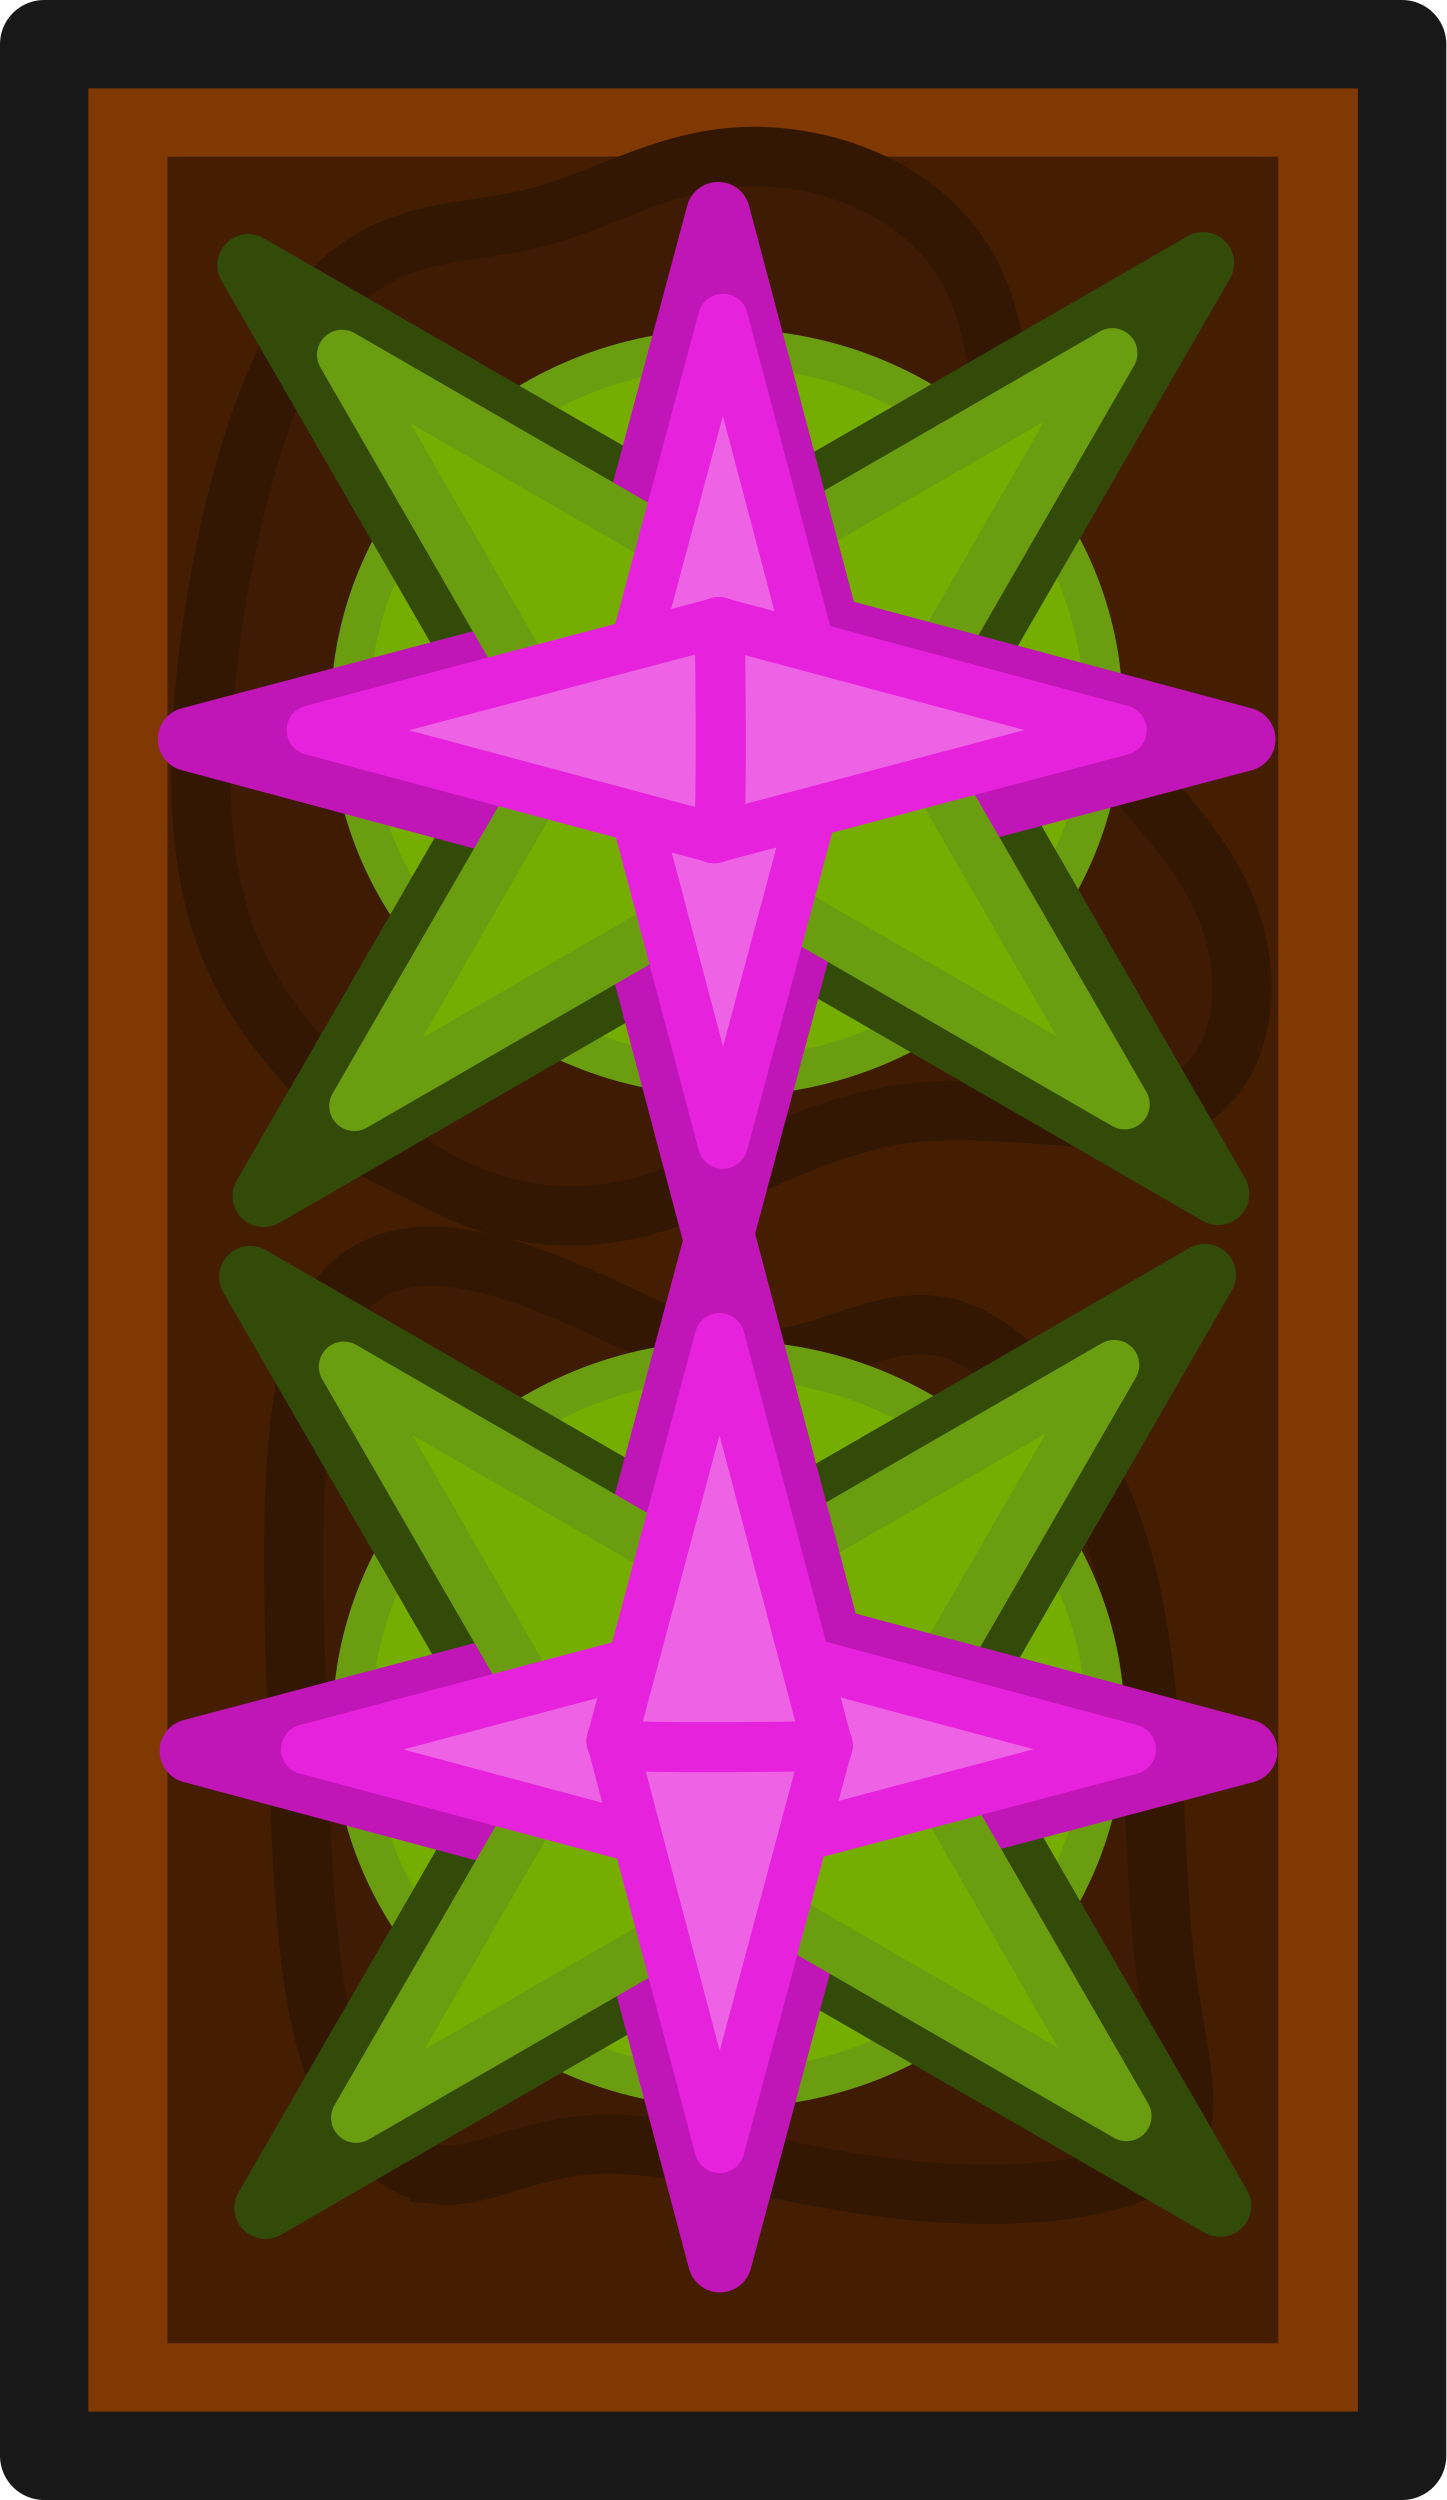
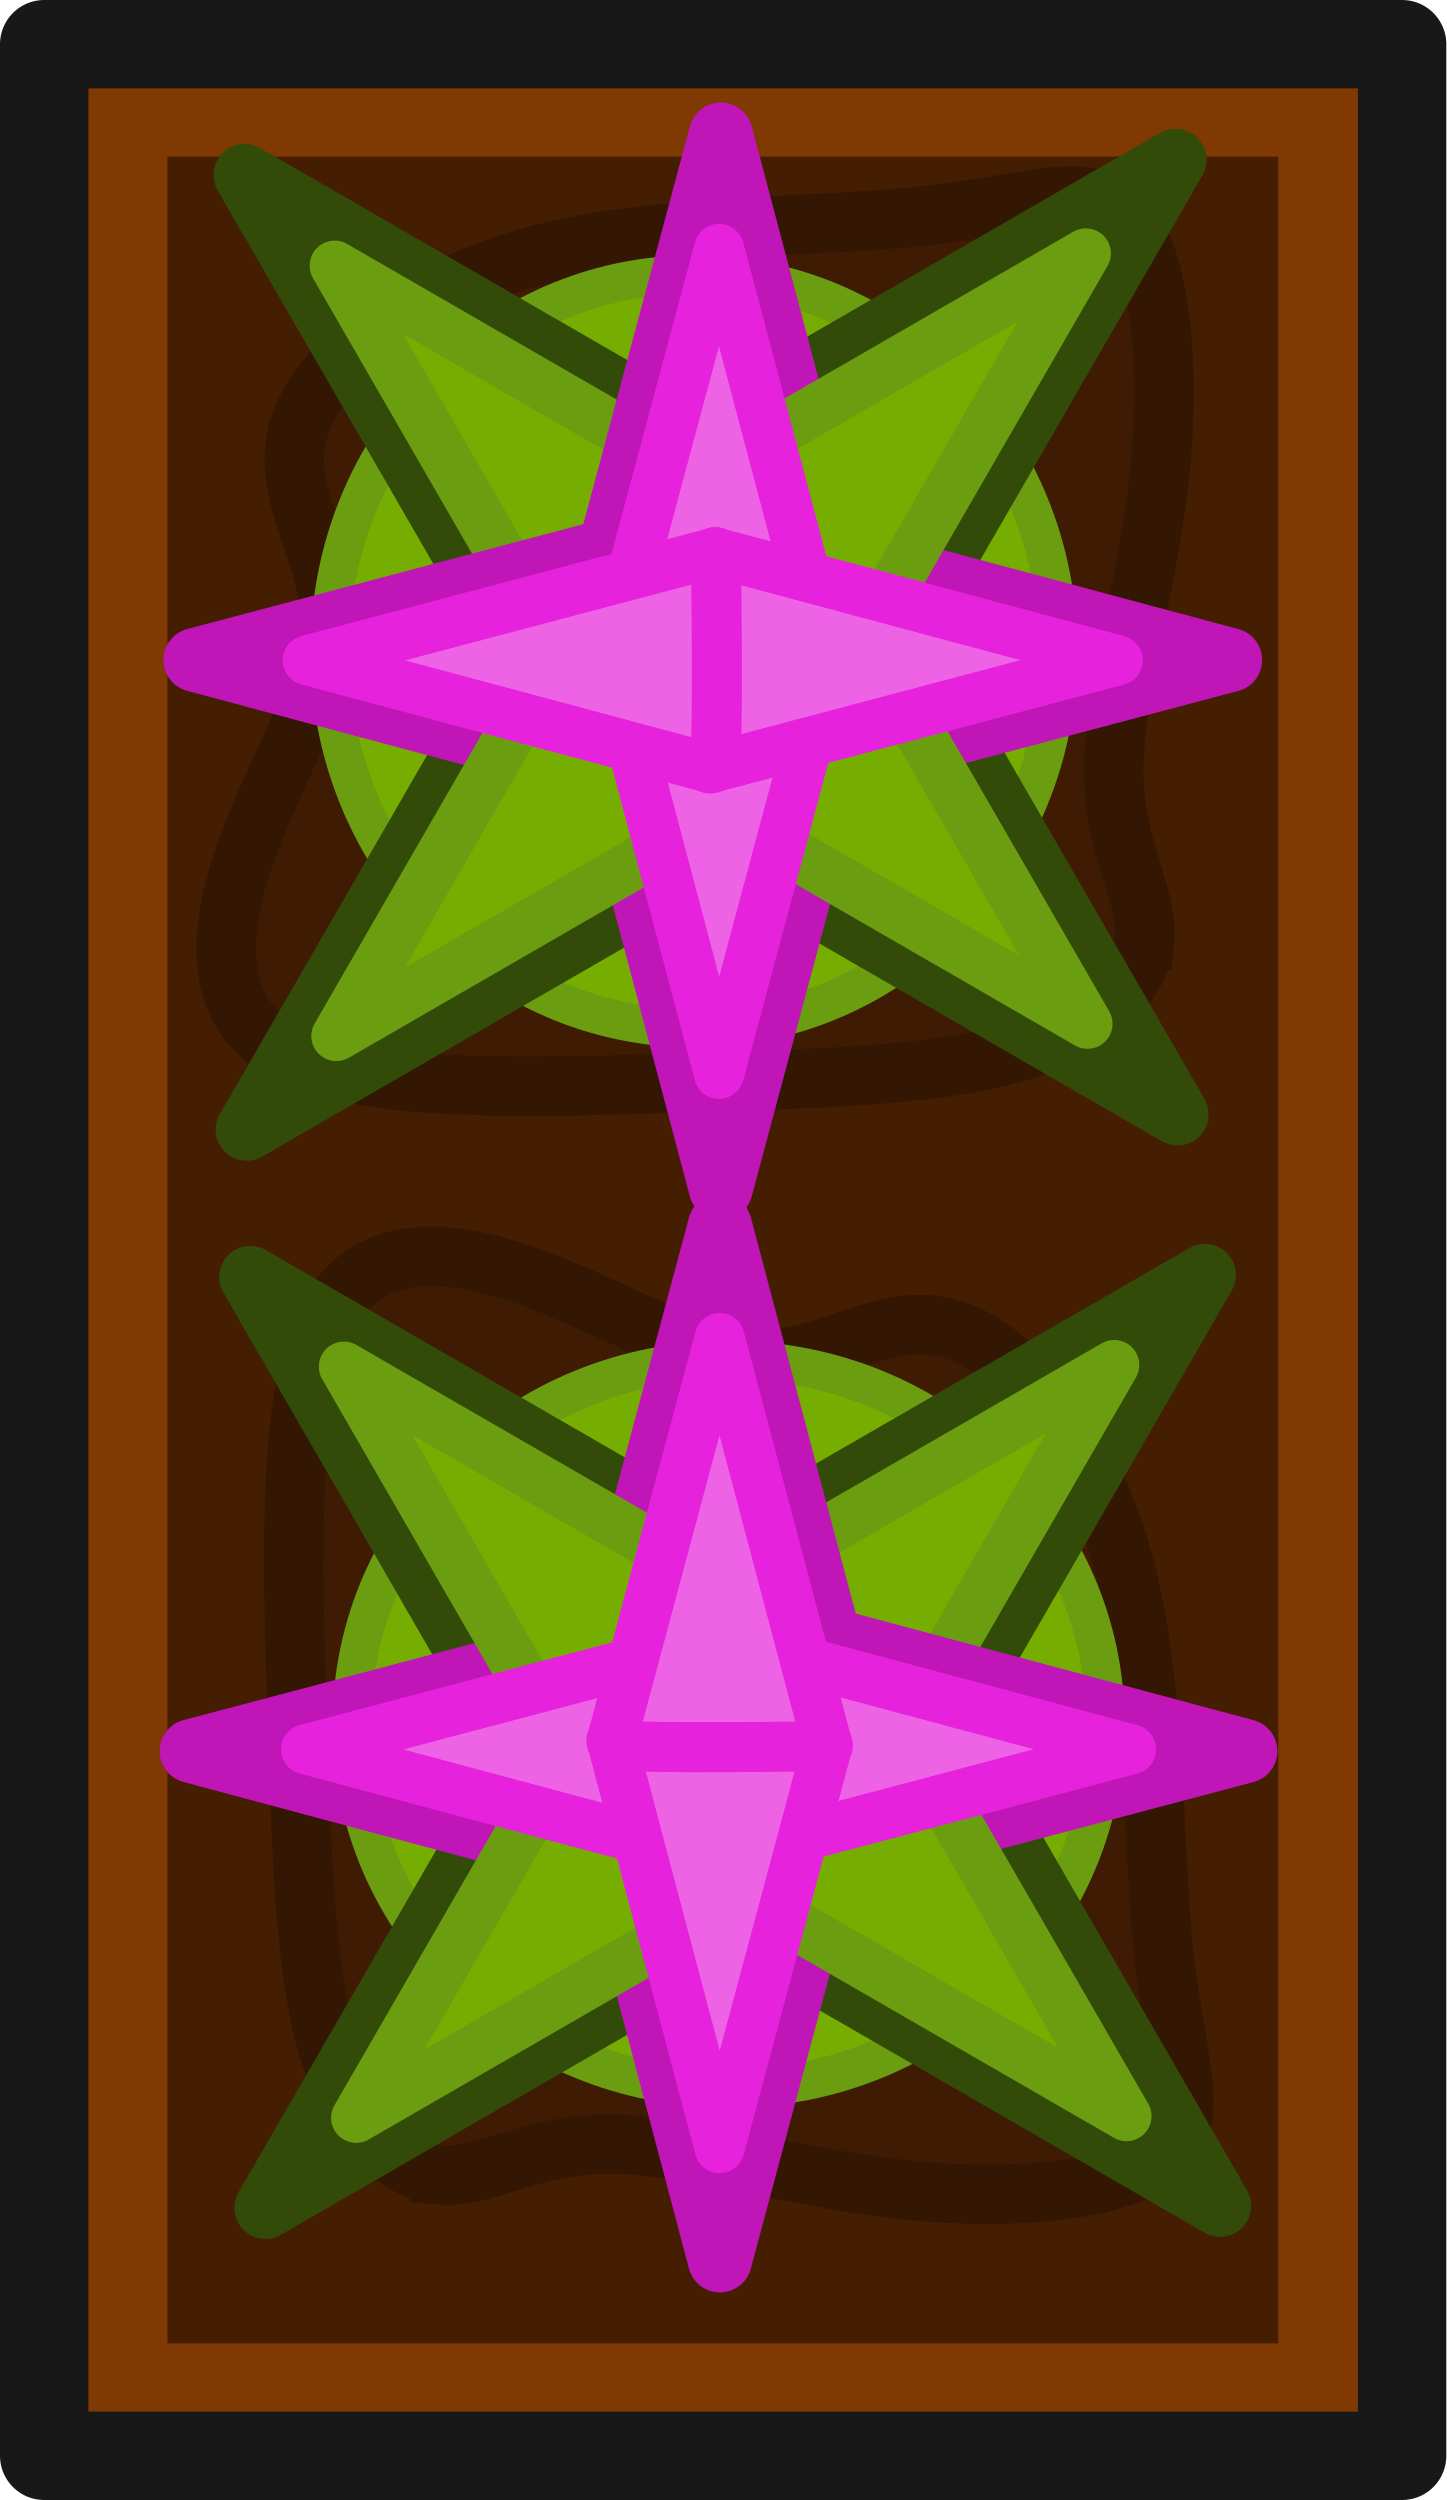
<svg xmlns="http://www.w3.org/2000/svg" width="57.75mm" height="99.823mm" viewBox="0 0 57.75 99.823" version="1.1" id="svg1" xml:space="preserve">
  <defs id="defs1" />
  <g id="layer1">
    <rect style="fill:#451e02;fill-opacity:1;stroke:#803902;stroke-width:3.206;stroke-linecap:round;stroke-linejoin:miter;stroke-miterlimit:5;stroke-dasharray:none;stroke-opacity:1;paint-order:fill markers stroke" id="rect3" width="90.522" height="47.56" x="-95.173" y="5.083" ry="0" transform="rotate(-90)" />
    <rect style="fill:none;fill-opacity:1;stroke:#181818;stroke-width:3.53;stroke-linecap:round;stroke-linejoin:round;stroke-miterlimit:5;stroke-dasharray:none;stroke-opacity:1;paint-order:fill markers stroke" id="rect2" width="96.293" height="54.22" x="-98.058" y="1.765" ry="0" transform="rotate(-90)" />
    <path style="fill:#3e1b02;fill-opacity:1;stroke:#341702;stroke-width:3;stroke-linecap:round;stroke-linejoin:miter;stroke-miterlimit:5;stroke-dasharray:none;stroke-opacity:1;paint-order:fill markers stroke" d="m 81.775,293.935 c 0.224,-2.26 2.428,-4.464 6.462,-5.64 4.034,-1.177 9.898,-1.326 17.089,-1.55 7.19,-0.224 15.707,-0.523 19.703,1.513 3.997,2.036 3.474,6.406 1.942,10.533 -1.531,4.127 -4.071,8.012 -4.071,11.411 3e-5,3.399 2.54,6.313 1.531,9.6 -1.009,3.287 -5.565,6.948 -11.785,8.647 -6.219,1.7 -14.1,1.438 -19.573,2.017 -5.472,0.579 -8.535,1.998 -10.328,-0.056 -1.793,-2.054 -2.316,-7.582 -1.718,-13.092 0.598,-5.51 2.316,-11 2.297,-14.904 -0.019,-3.903 -1.774,-6.219 -1.55,-8.479 z" id="path95" transform="matrix(0,-0.7915133,0.7915133,0,-215.1085,151.5641)" />
    <circle style="fill:#4e7400;fill-opacity:1;stroke:#6b9d11;stroke-width:2.894;stroke-linecap:round;stroke-linejoin:round;stroke-miterlimit:5;stroke-dasharray:none;stroke-opacity:1;paint-order:fill markers stroke" id="path10" cx="28.641" cy="69.982" r="8.998" />
    <ellipse style="fill:#75ae00;fill-opacity:1;stroke:#6b9d11;stroke-width:1.532;stroke-linecap:round;stroke-linejoin:round;stroke-miterlimit:5;stroke-dasharray:none;stroke-opacity:1;paint-order:fill markers stroke" id="path19" cx="29.092" cy="68.849" rx="15.048" ry="14.546" />
    <path style="fill:#426300;fill-opacity:1;stroke:#334b08;stroke-width:2.479;stroke-linecap:round;stroke-linejoin:round;stroke-miterlimit:5;stroke-dasharray:none;stroke-opacity:1;paint-order:fill markers stroke" d="M 28.6,62.171 48.111,50.907 37.091,69.993 Z" id="path20" />
    <path style="fill:#426300;fill-opacity:1;stroke:#334b08;stroke-width:2.479;stroke-linecap:round;stroke-linejoin:round;stroke-miterlimit:5;stroke-dasharray:none;stroke-opacity:1;paint-order:fill markers stroke" d="M 37.454,68.564 48.719,88.076 29.632,77.056 Z" id="path21" />
    <path style="fill:#426300;fill-opacity:1;stroke:#334b08;stroke-width:2.479;stroke-linecap:round;stroke-linejoin:round;stroke-miterlimit:5;stroke-dasharray:none;stroke-opacity:1;paint-order:fill markers stroke" d="M 30.111,76.893 10.599,88.158 21.619,69.071 Z" id="path22" />
    <path style="fill:#426300;fill-opacity:1;stroke:#334b08;stroke-width:2.479;stroke-linecap:round;stroke-linejoin:round;stroke-miterlimit:5;stroke-dasharray:none;stroke-opacity:1;paint-order:fill markers stroke" d="M 21.257,70.5 9.992,50.988 29.079,62.008 Z" id="path23" />
    <path style="fill:#75ae00;fill-opacity:1;stroke:#6b9d11;stroke-width:2;stroke-linecap:round;stroke-linejoin:round;stroke-miterlimit:5;stroke-dasharray:none;stroke-opacity:1;paint-order:fill markers stroke" d="M 28.746,63.593 44.49,54.503 35.598,69.904 Z" id="path17" />
    <path style="fill:#ee63e6;fill-opacity:1;stroke:#c015b7;stroke-width:2.555;stroke-linecap:round;stroke-linejoin:round;stroke-miterlimit:5;stroke-dasharray:none;stroke-opacity:1;paint-order:fill markers stroke" d="m 29.154,64.408 20.573,5.512 -20.816,5.51 c 0,0 -0.154,-10.227 0.074,-10.684 z" id="path24" />
    <path style="fill:#ee63e6;fill-opacity:1;stroke:#c015b7;stroke-width:2.555;stroke-linecap:round;stroke-linejoin:round;stroke-miterlimit:5;stroke-dasharray:none;stroke-opacity:1;paint-order:fill markers stroke" d="M 28.225,75.43 7.652,69.918 28.468,64.408 c 0,0 0.154,10.227 -0.074,10.684 z" id="path25" />
    <path style="fill:#ee63e6;fill-opacity:1;stroke:#c015b7;stroke-width:2.555;stroke-linecap:round;stroke-linejoin:round;stroke-miterlimit:5;stroke-dasharray:none;stroke-opacity:1;paint-order:fill markers stroke" d="M 34.257,69.684 28.745,90.257 23.235,69.441 c 0,0 10.227,-0.154 10.684,0.074 z" id="path26" />
    <path style="fill:#ee63e6;fill-opacity:1;stroke:#c015b7;stroke-width:2.555;stroke-linecap:round;stroke-linejoin:round;stroke-miterlimit:5;stroke-dasharray:none;stroke-opacity:1;paint-order:fill markers stroke" d="m 23.235,69.515 5.512,-20.573 5.51,20.816 c 0,0 -10.227,0.154 -10.684,-0.074 z" id="path27" />
    <path style="fill:#75ae00;fill-opacity:1;stroke:#6b9d11;stroke-width:2;stroke-linecap:round;stroke-linejoin:round;stroke-miterlimit:5;stroke-dasharray:none;stroke-opacity:1;paint-order:fill markers stroke" d="M 35.89,68.751 44.98,84.496 29.578,75.603 Z" id="path18" />
    <path style="fill:#75ae00;fill-opacity:1;stroke:#6b9d11;stroke-width:2;stroke-linecap:round;stroke-linejoin:round;stroke-miterlimit:5;stroke-dasharray:none;stroke-opacity:1;paint-order:fill markers stroke" d="M 29.965,75.472 14.221,84.562 23.113,69.16 Z" id="path16" />
    <path style="fill:#75ae00;fill-opacity:1;stroke:#6b9d11;stroke-width:2;stroke-linecap:round;stroke-linejoin:round;stroke-miterlimit:5;stroke-dasharray:none;stroke-opacity:1;paint-order:fill markers stroke" d="M 22.82,70.313 13.73,54.569 29.132,63.461 Z" id="path15" />
    <path style="fill:#ee63e6;fill-opacity:1;stroke:#e722dc;stroke-width:2;stroke-linecap:round;stroke-linejoin:round;stroke-miterlimit:5;stroke-dasharray:none;stroke-opacity:1;paint-order:fill markers stroke" d="m 29.053,65.535 16.106,4.316 -16.296,4.313 c 0,0 -0.121,-8.006 0.058,-8.364 z" id="path14" />
    <path style="fill:#ee63e6;fill-opacity:1;stroke:#e722dc;stroke-width:2;stroke-linecap:round;stroke-linejoin:round;stroke-miterlimit:5;stroke-dasharray:none;stroke-opacity:1;paint-order:fill markers stroke" d="m 28.326,74.164 -16.106,-4.316 16.296,-4.313 c 0,0 0.121,8.006 -0.058,8.364 z" id="path12" />
    <path style="fill:#ee63e6;fill-opacity:1;stroke:#e722dc;stroke-width:2;stroke-linecap:round;stroke-linejoin:round;stroke-miterlimit:5;stroke-dasharray:none;stroke-opacity:1;paint-order:fill markers stroke" d="m 33.048,69.665 -4.316,16.106 -4.313,-16.296 c 0,0 8.006,-0.121 8.364,0.058 z" id="path13" />
    <path style="fill:#ee63e6;fill-opacity:1;stroke:#e722dc;stroke-width:2;stroke-linecap:round;stroke-linejoin:round;stroke-miterlimit:5;stroke-dasharray:none;stroke-opacity:1;paint-order:fill markers stroke" d="m 24.419,69.533 4.316,-16.106 4.313,16.296 c 0,0 -8.006,0.121 -8.364,-0.058 z" id="path11" />
-     <path style="fill:#3e1b02;fill-opacity:1;stroke:#341702;stroke-width:3;stroke-linecap:round;stroke-linejoin:miter;stroke-miterlimit:5;stroke-dasharray:none;stroke-opacity:1;paint-order:fill markers stroke" d="m 80.591,294.506 c 1.408,-2.831 3.612,-5.035 6.378,-7.395 2.767,-2.361 6.096,-4.878 13.286,-5.102 7.19,-0.224 18.242,1.845 23.506,5.064 5.264,3.22 4.741,7.59 5.578,11.313 0.836,3.724 3.032,6.8 3.199,10.993 0.167,4.193 -1.694,9.502 -6.31,11.647 -4.616,2.145 -11.986,1.126 -17.453,3.132 -5.467,2.006 -9.031,7.037 -13.263,9.162 -4.233,2.125 -9.134,1.344 -10.732,-1.825 -1.598,-3.169 0.108,-8.724 -0.479,-13.663 -0.586,-4.939 -3.464,-9.259 -4.597,-13.149 -1.133,-3.889 -0.521,-7.347 0.887,-10.178 z" id="path95-9" transform="matrix(0,-0.7915133,0.7915133,0,-215.182,111.1636)" />
-     <circle style="fill:#4e7400;fill-opacity:1;stroke:#6b9d11;stroke-width:2.894;stroke-linecap:round;stroke-linejoin:round;stroke-miterlimit:5;stroke-dasharray:none;stroke-opacity:1;paint-order:fill markers stroke" id="path10-8" cx="28.568" cy="29.582" r="8.998" />
-     <ellipse style="fill:#75ae00;fill-opacity:1;stroke:#6b9d11;stroke-width:1.532;stroke-linecap:round;stroke-linejoin:round;stroke-miterlimit:5;stroke-dasharray:none;stroke-opacity:1;paint-order:fill markers stroke" id="path19-7" cx="29.019" cy="28.448" rx="15.048" ry="14.546" />
-     <path style="fill:#426300;fill-opacity:1;stroke:#334b08;stroke-width:2.479;stroke-linecap:round;stroke-linejoin:round;stroke-miterlimit:5;stroke-dasharray:none;stroke-opacity:1;paint-order:fill markers stroke" d="M 28.526,21.771 48.038,10.506 37.018,29.593 Z" id="path20-2" />
-     <path style="fill:#426300;fill-opacity:1;stroke:#334b08;stroke-width:2.479;stroke-linecap:round;stroke-linejoin:round;stroke-miterlimit:5;stroke-dasharray:none;stroke-opacity:1;paint-order:fill markers stroke" d="M 37.38,28.164 48.645,47.675 29.558,36.655 Z" id="path21-1" />
-     <path style="fill:#426300;fill-opacity:1;stroke:#334b08;stroke-width:2.479;stroke-linecap:round;stroke-linejoin:round;stroke-miterlimit:5;stroke-dasharray:none;stroke-opacity:1;paint-order:fill markers stroke" d="M 30.037,36.492 10.526,47.757 21.546,28.67 Z" id="path22-8" />
-     <path style="fill:#426300;fill-opacity:1;stroke:#334b08;stroke-width:2.479;stroke-linecap:round;stroke-linejoin:round;stroke-miterlimit:5;stroke-dasharray:none;stroke-opacity:1;paint-order:fill markers stroke" d="M 21.183,30.099 9.918,10.588 29.005,21.608 Z" id="path23-5" />
-     <path style="fill:#75ae00;fill-opacity:1;stroke:#6b9d11;stroke-width:2;stroke-linecap:round;stroke-linejoin:round;stroke-miterlimit:5;stroke-dasharray:none;stroke-opacity:1;paint-order:fill markers stroke" d="M 28.672,23.192 44.416,14.102 35.524,29.504 Z" id="path17-9" />
-     <path style="fill:#ee63e6;fill-opacity:1;stroke:#c015b7;stroke-width:2.555;stroke-linecap:round;stroke-linejoin:round;stroke-miterlimit:5;stroke-dasharray:none;stroke-opacity:1;paint-order:fill markers stroke" d="m 29.08,24.008 20.573,5.512 -20.816,5.51 c 0,0 -0.154,-10.227 0.074,-10.684 z" id="path24-5" />
-     <path style="fill:#ee63e6;fill-opacity:1;stroke:#c015b7;stroke-width:2.555;stroke-linecap:round;stroke-linejoin:round;stroke-miterlimit:5;stroke-dasharray:none;stroke-opacity:1;paint-order:fill markers stroke" d="M 28.151,35.03 7.578,29.517 28.394,24.008 c 0,0 0.154,10.227 -0.074,10.684 z" id="path25-9" />
-     <path style="fill:#ee63e6;fill-opacity:1;stroke:#c015b7;stroke-width:2.555;stroke-linecap:round;stroke-linejoin:round;stroke-miterlimit:5;stroke-dasharray:none;stroke-opacity:1;paint-order:fill markers stroke" d="m 34.183,29.283 -5.512,20.573 -5.51,-20.816 c 0,0 10.227,-0.154 10.684,0.074 z" id="path26-6" />
-     <path style="fill:#ee63e6;fill-opacity:1;stroke:#c015b7;stroke-width:2.555;stroke-linecap:round;stroke-linejoin:round;stroke-miterlimit:5;stroke-dasharray:none;stroke-opacity:1;paint-order:fill markers stroke" d="M 23.161,29.115 28.674,8.542 34.184,29.358 c 0,0 -10.227,0.154 -10.684,-0.074 z" id="path27-0" />
-     <path style="fill:#75ae00;fill-opacity:1;stroke:#6b9d11;stroke-width:2;stroke-linecap:round;stroke-linejoin:round;stroke-miterlimit:5;stroke-dasharray:none;stroke-opacity:1;paint-order:fill markers stroke" d="M 35.817,28.351 44.907,44.095 29.505,35.203 Z" id="path18-7" />
-     <path style="fill:#75ae00;fill-opacity:1;stroke:#6b9d11;stroke-width:2;stroke-linecap:round;stroke-linejoin:round;stroke-miterlimit:5;stroke-dasharray:none;stroke-opacity:1;paint-order:fill markers stroke" d="M 29.891,35.071 14.147,44.161 23.039,28.759 Z" id="path16-9" />
-     <path style="fill:#75ae00;fill-opacity:1;stroke:#6b9d11;stroke-width:2;stroke-linecap:round;stroke-linejoin:round;stroke-miterlimit:5;stroke-dasharray:none;stroke-opacity:1;paint-order:fill markers stroke" d="M 22.747,29.912 13.657,14.168 29.059,23.06 Z" id="path15-0" />
-     <path style="fill:#ee63e6;fill-opacity:1;stroke:#e722dc;stroke-width:2;stroke-linecap:round;stroke-linejoin:round;stroke-miterlimit:5;stroke-dasharray:none;stroke-opacity:1;paint-order:fill markers stroke" d="m 24.552,28.835 4.316,-16.106 4.313,16.296 c 0,0 -8.006,0.121 -8.364,-0.058 z" id="path14-9" />
-     <path style="fill:#ee63e6;fill-opacity:1;stroke:#e722dc;stroke-width:2;stroke-linecap:round;stroke-linejoin:round;stroke-miterlimit:5;stroke-dasharray:none;stroke-opacity:1;paint-order:fill markers stroke" d="M 33.181,29.563 28.865,45.668 24.552,29.372 c 0,0 8.006,-0.121 8.364,0.058 z" id="path12-9" />
-     <path style="fill:#ee63e6;fill-opacity:1;stroke:#e722dc;stroke-width:2;stroke-linecap:round;stroke-linejoin:round;stroke-miterlimit:5;stroke-dasharray:none;stroke-opacity:1;paint-order:fill markers stroke" d="M 28.682,24.84 44.788,29.156 28.491,33.469 c 0,0 -0.121,-8.006 0.058,-8.364 z" id="path13-0" />
-     <path style="fill:#ee63e6;fill-opacity:1;stroke:#e722dc;stroke-width:2;stroke-linecap:round;stroke-linejoin:round;stroke-miterlimit:5;stroke-dasharray:none;stroke-opacity:1;paint-order:fill markers stroke" d="m 28.55,33.469 -16.106,-4.316 16.296,-4.313 c 0,0 0.121,8.006 -0.058,8.364 z" id="path11-4" />
+     <path style="fill:#3e1b02;fill-opacity:1;stroke:#341702;stroke-width:3;stroke-linecap:round;stroke-linejoin:miter;stroke-miterlimit:5;stroke-dasharray:none;stroke-opacity:1;paint-order:fill markers stroke" d="m 81.775,293.935 c 0.224,-2.26 2.428,-4.464 6.462,-5.64 4.034,-1.177 9.898,-1.326 17.089,-1.55 7.19,-0.224 15.707,-0.523 19.703,1.513 3.997,2.036 3.474,6.406 1.942,10.533 -1.531,4.127 -4.071,8.012 -4.071,11.411 3e-5,3.399 2.54,6.313 1.531,9.6 -1.009,3.287 -5.565,6.948 -11.785,8.647 -6.219,1.7 -14.1,1.438 -19.573,2.017 -5.472,0.579 -8.535,1.998 -10.328,-0.056 -1.793,-2.054 -2.316,-7.582 -1.718,-13.092 0.598,-5.51 2.316,-11 2.297,-14.904 -0.019,-3.903 -1.774,-6.219 -1.55,-8.479 z" id="path95-1" transform="matrix(-0.7915133,0,0,-0.7915133,110.4258,270.2068)" />
+     <circle style="fill:#4e7400;fill-opacity:1;stroke:#6b9d11;stroke-width:2.894;stroke-linecap:round;stroke-linejoin:round;stroke-miterlimit:5;stroke-dasharray:none;stroke-opacity:1;paint-order:fill markers stroke" id="path10-7" cx="-26.457" cy="28.844" r="8.998" transform="rotate(-90)" />
+     <ellipse style="fill:#75ae00;fill-opacity:1;stroke:#6b9d11;stroke-width:1.532;stroke-linecap:round;stroke-linejoin:round;stroke-miterlimit:5;stroke-dasharray:none;stroke-opacity:1;paint-order:fill markers stroke" id="path19-1" cx="-26.006" cy="27.71" rx="15.048" ry="14.546" transform="rotate(-90)" />
+     <path style="fill:#426300;fill-opacity:1;stroke:#334b08;stroke-width:2.479;stroke-linecap:round;stroke-linejoin:round;stroke-miterlimit:5;stroke-dasharray:none;stroke-opacity:1;paint-order:fill markers stroke" d="M 21.033,26.499 9.768,6.987 28.855,18.007 Z" id="path20-3" />
+     <path style="fill:#426300;fill-opacity:1;stroke:#334b08;stroke-width:2.479;stroke-linecap:round;stroke-linejoin:round;stroke-miterlimit:5;stroke-dasharray:none;stroke-opacity:1;paint-order:fill markers stroke" d="M 27.426,17.645 46.937,6.38 35.918,25.467 Z" id="path21-1" />
+     <path style="fill:#426300;fill-opacity:1;stroke:#334b08;stroke-width:2.479;stroke-linecap:round;stroke-linejoin:round;stroke-miterlimit:5;stroke-dasharray:none;stroke-opacity:1;paint-order:fill markers stroke" d="M 35.755,24.988 47.019,44.499 27.932,33.479 Z" id="path22-6" />
+     <path style="fill:#426300;fill-opacity:1;stroke:#334b08;stroke-width:2.479;stroke-linecap:round;stroke-linejoin:round;stroke-miterlimit:5;stroke-dasharray:none;stroke-opacity:1;paint-order:fill markers stroke" d="M 29.362,33.842 9.85,45.106 20.87,26.02 Z" id="path23-6" />
+     <path style="fill:#75ae00;fill-opacity:1;stroke:#6b9d11;stroke-width:2;stroke-linecap:round;stroke-linejoin:round;stroke-miterlimit:5;stroke-dasharray:none;stroke-opacity:1;paint-order:fill markers stroke" d="M 22.454,26.353 13.364,10.608 28.766,19.501 Z" id="path17-2" />
+     <path style="fill:#ee63e6;fill-opacity:1;stroke:#c015b7;stroke-width:2.555;stroke-linecap:round;stroke-linejoin:round;stroke-miterlimit:5;stroke-dasharray:none;stroke-opacity:1;paint-order:fill markers stroke" d="M 23.27,25.945 28.782,5.372 34.292,26.188 c 0,0 -10.227,0.154 -10.684,-0.074 z" id="path24-6" />
+     <path style="fill:#ee63e6;fill-opacity:1;stroke:#c015b7;stroke-width:2.555;stroke-linecap:round;stroke-linejoin:round;stroke-miterlimit:5;stroke-dasharray:none;stroke-opacity:1;paint-order:fill markers stroke" d="M 34.292,26.874 28.78,47.446 23.27,26.63 c 0,0 10.227,-0.154 10.684,0.074 z" id="path25-9" />
+     <path style="fill:#ee63e6;fill-opacity:1;stroke:#c015b7;stroke-width:2.555;stroke-linecap:round;stroke-linejoin:round;stroke-miterlimit:5;stroke-dasharray:none;stroke-opacity:1;paint-order:fill markers stroke" d="m 28.545,20.841 20.573,5.512 -20.816,5.51 c 0,0 -0.154,-10.227 0.074,-10.684 z" id="path26-8" />
+     <path style="fill:#ee63e6;fill-opacity:1;stroke:#c015b7;stroke-width:2.555;stroke-linecap:round;stroke-linejoin:round;stroke-miterlimit:5;stroke-dasharray:none;stroke-opacity:1;paint-order:fill markers stroke" d="M 28.377,31.863 7.804,26.351 28.62,20.841 c 0,0 0.154,10.227 -0.074,10.684 z" id="path27-6" />
+     <path style="fill:#75ae00;fill-opacity:1;stroke:#6b9d11;stroke-width:2;stroke-linecap:round;stroke-linejoin:round;stroke-miterlimit:5;stroke-dasharray:none;stroke-opacity:1;paint-order:fill markers stroke" d="M 27.613,19.208 43.357,10.118 34.465,25.52 Z" id="path18-3" />
+     <path style="fill:#75ae00;fill-opacity:1;stroke:#6b9d11;stroke-width:2;stroke-linecap:round;stroke-linejoin:round;stroke-miterlimit:5;stroke-dasharray:none;stroke-opacity:1;paint-order:fill markers stroke" d="M 34.333,25.133 43.423,40.878 28.022,31.985 Z" id="path16-2" />
+     <path style="fill:#75ae00;fill-opacity:1;stroke:#6b9d11;stroke-width:2;stroke-linecap:round;stroke-linejoin:round;stroke-miterlimit:5;stroke-dasharray:none;stroke-opacity:1;paint-order:fill markers stroke" d="M 29.175,32.278 13.43,41.368 22.323,25.966 Z" id="path15-7" />
+     <path style="fill:#ee63e6;fill-opacity:1;stroke:#e722dc;stroke-width:2;stroke-linecap:round;stroke-linejoin:round;stroke-miterlimit:5;stroke-dasharray:none;stroke-opacity:1;paint-order:fill markers stroke" d="M 24.397,26.045 28.713,9.94 33.026,26.236 c 0,0 -8.006,0.121 -8.364,-0.058 z" id="path14-6" />
+     <path style="fill:#ee63e6;fill-opacity:1;stroke:#e722dc;stroke-width:2;stroke-linecap:round;stroke-linejoin:round;stroke-miterlimit:5;stroke-dasharray:none;stroke-opacity:1;paint-order:fill markers stroke" d="M 33.026,26.773 28.71,42.879 24.397,26.582 c 0,0 8.006,-0.121 8.364,0.058 z" id="path12-6" />
+     <path style="fill:#ee63e6;fill-opacity:1;stroke:#e722dc;stroke-width:2;stroke-linecap:round;stroke-linejoin:round;stroke-miterlimit:5;stroke-dasharray:none;stroke-opacity:1;paint-order:fill markers stroke" d="m 28.527,22.05 16.106,4.316 -16.296,4.313 c 0,0 -0.121,-8.006 0.058,-8.364 z" id="path13-9" />
+     <path style="fill:#ee63e6;fill-opacity:1;stroke:#e722dc;stroke-width:2;stroke-linecap:round;stroke-linejoin:round;stroke-miterlimit:5;stroke-dasharray:none;stroke-opacity:1;paint-order:fill markers stroke" d="m 28.395,30.679 -16.106,-4.316 16.296,-4.313 c 0,0 0.121,8.006 -0.058,8.364 z" id="path11-9" />
  </g>
</svg>
